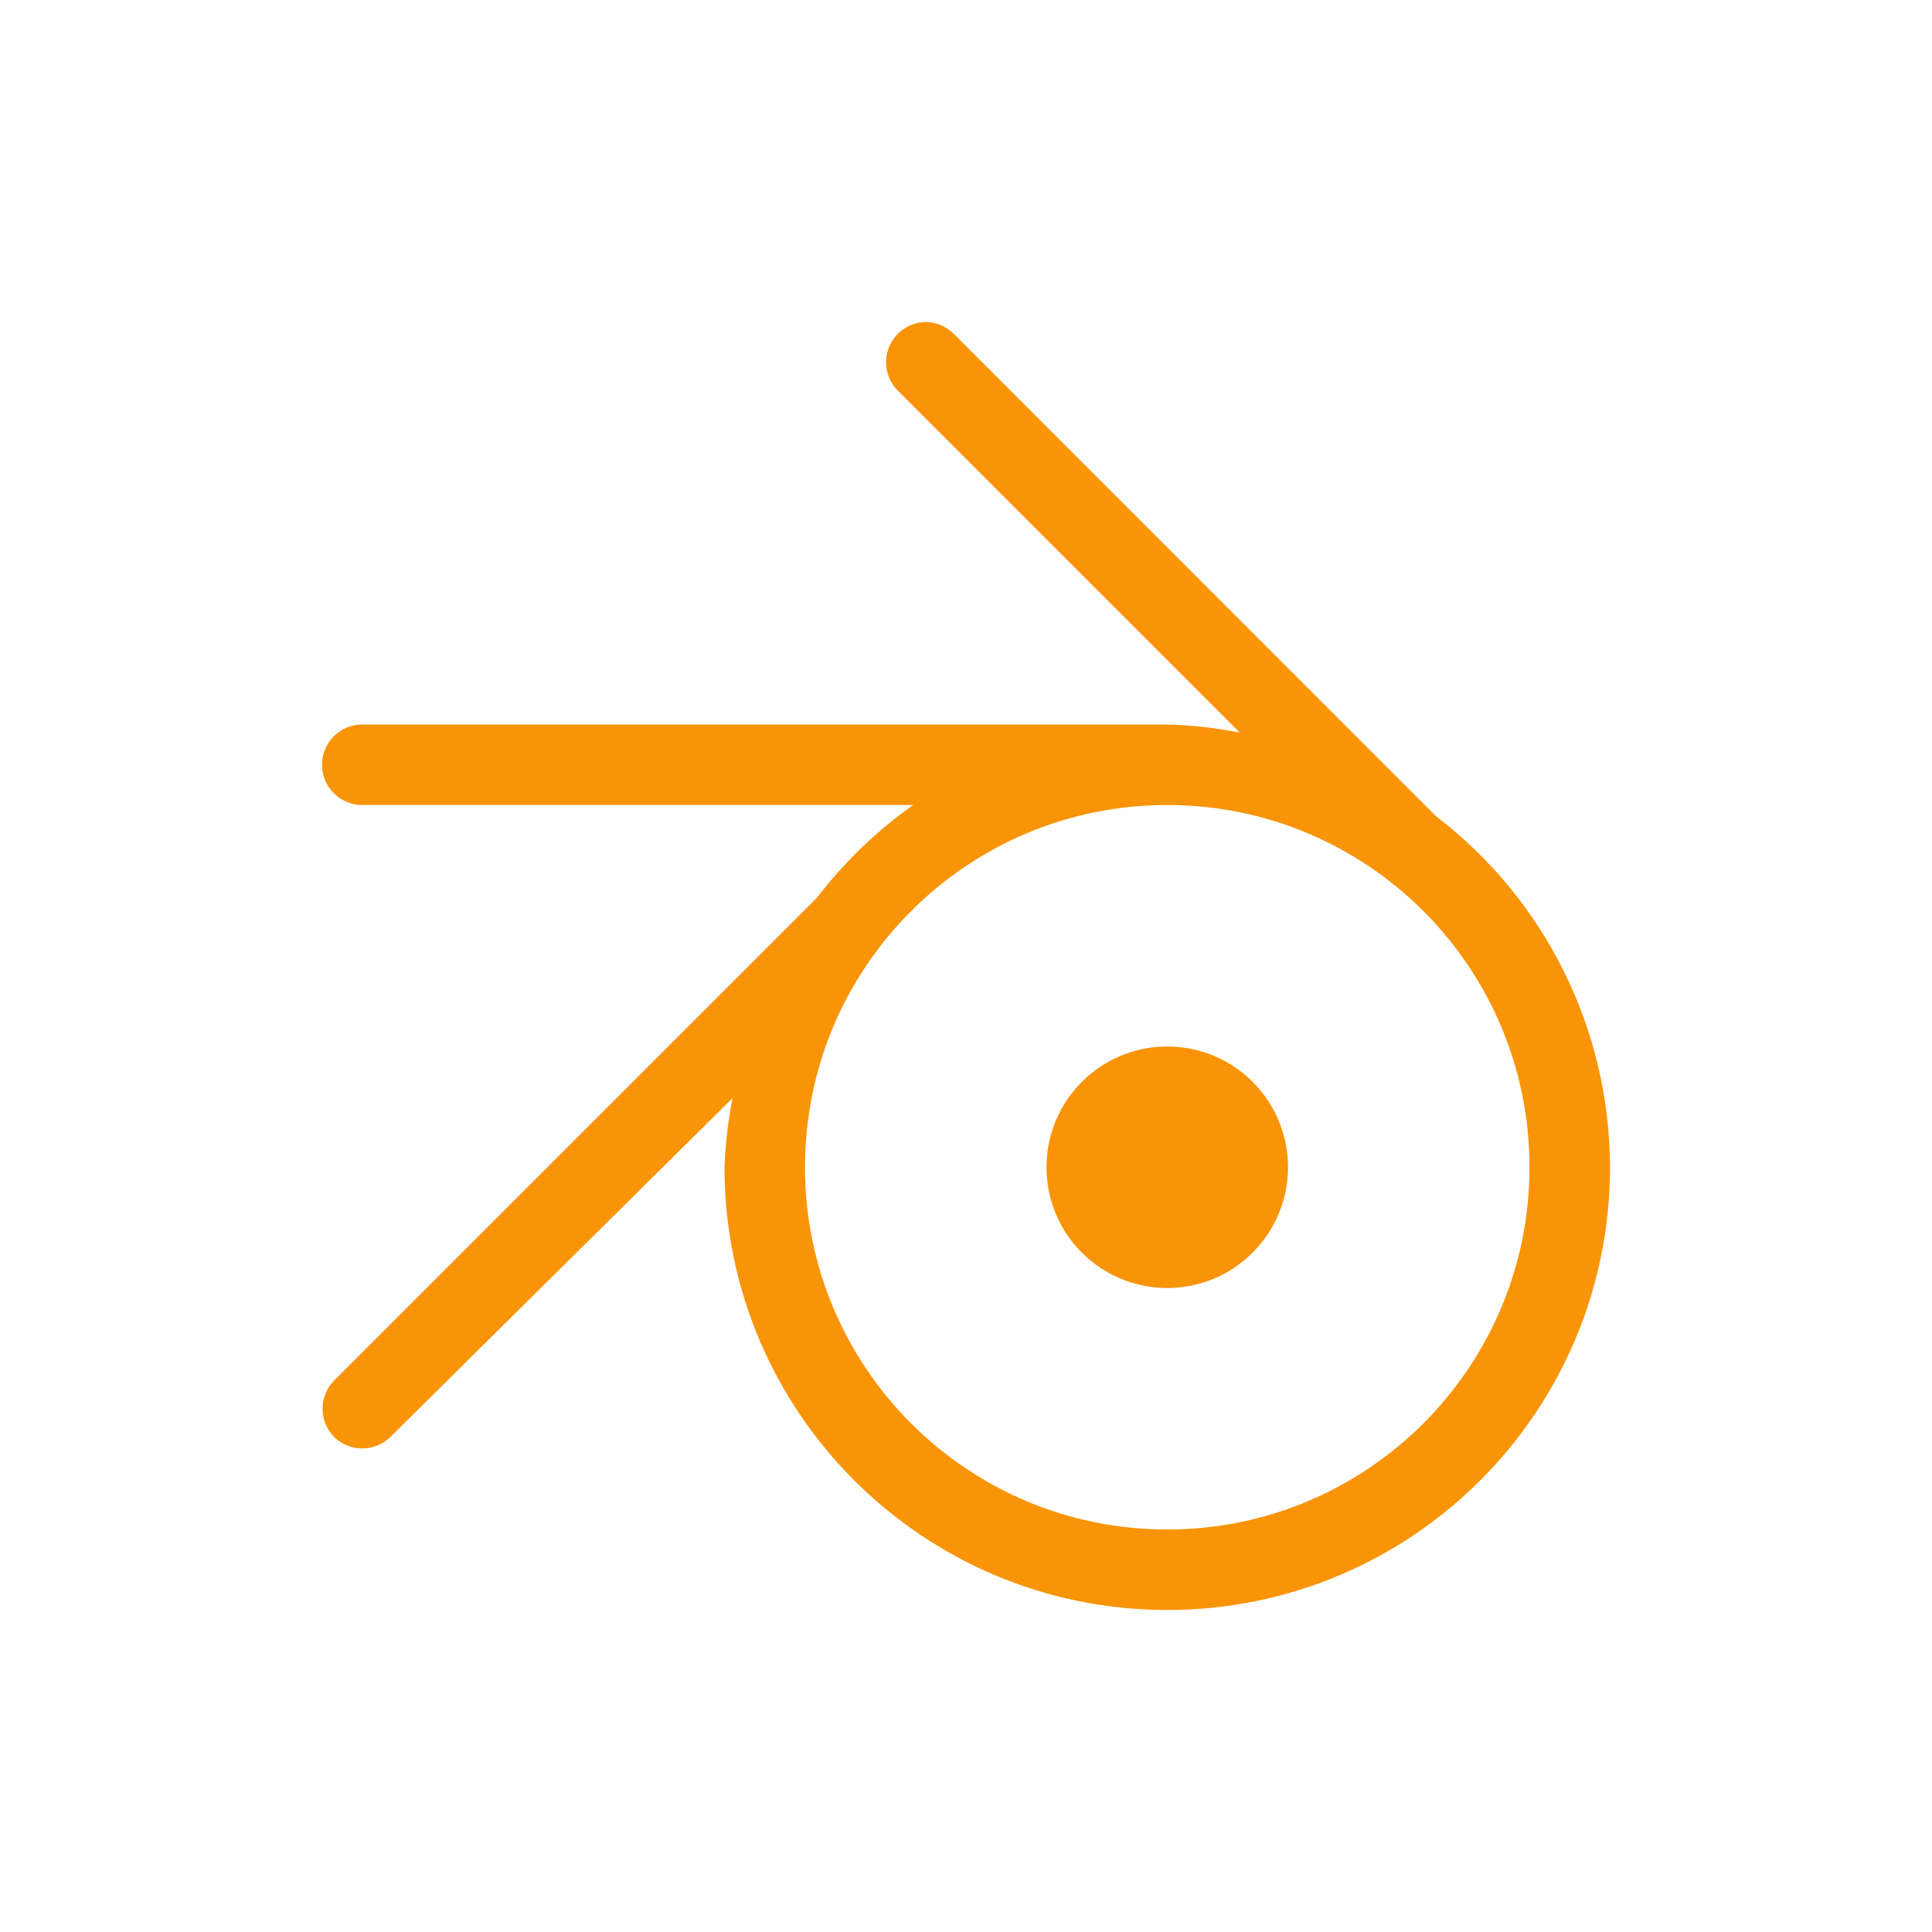
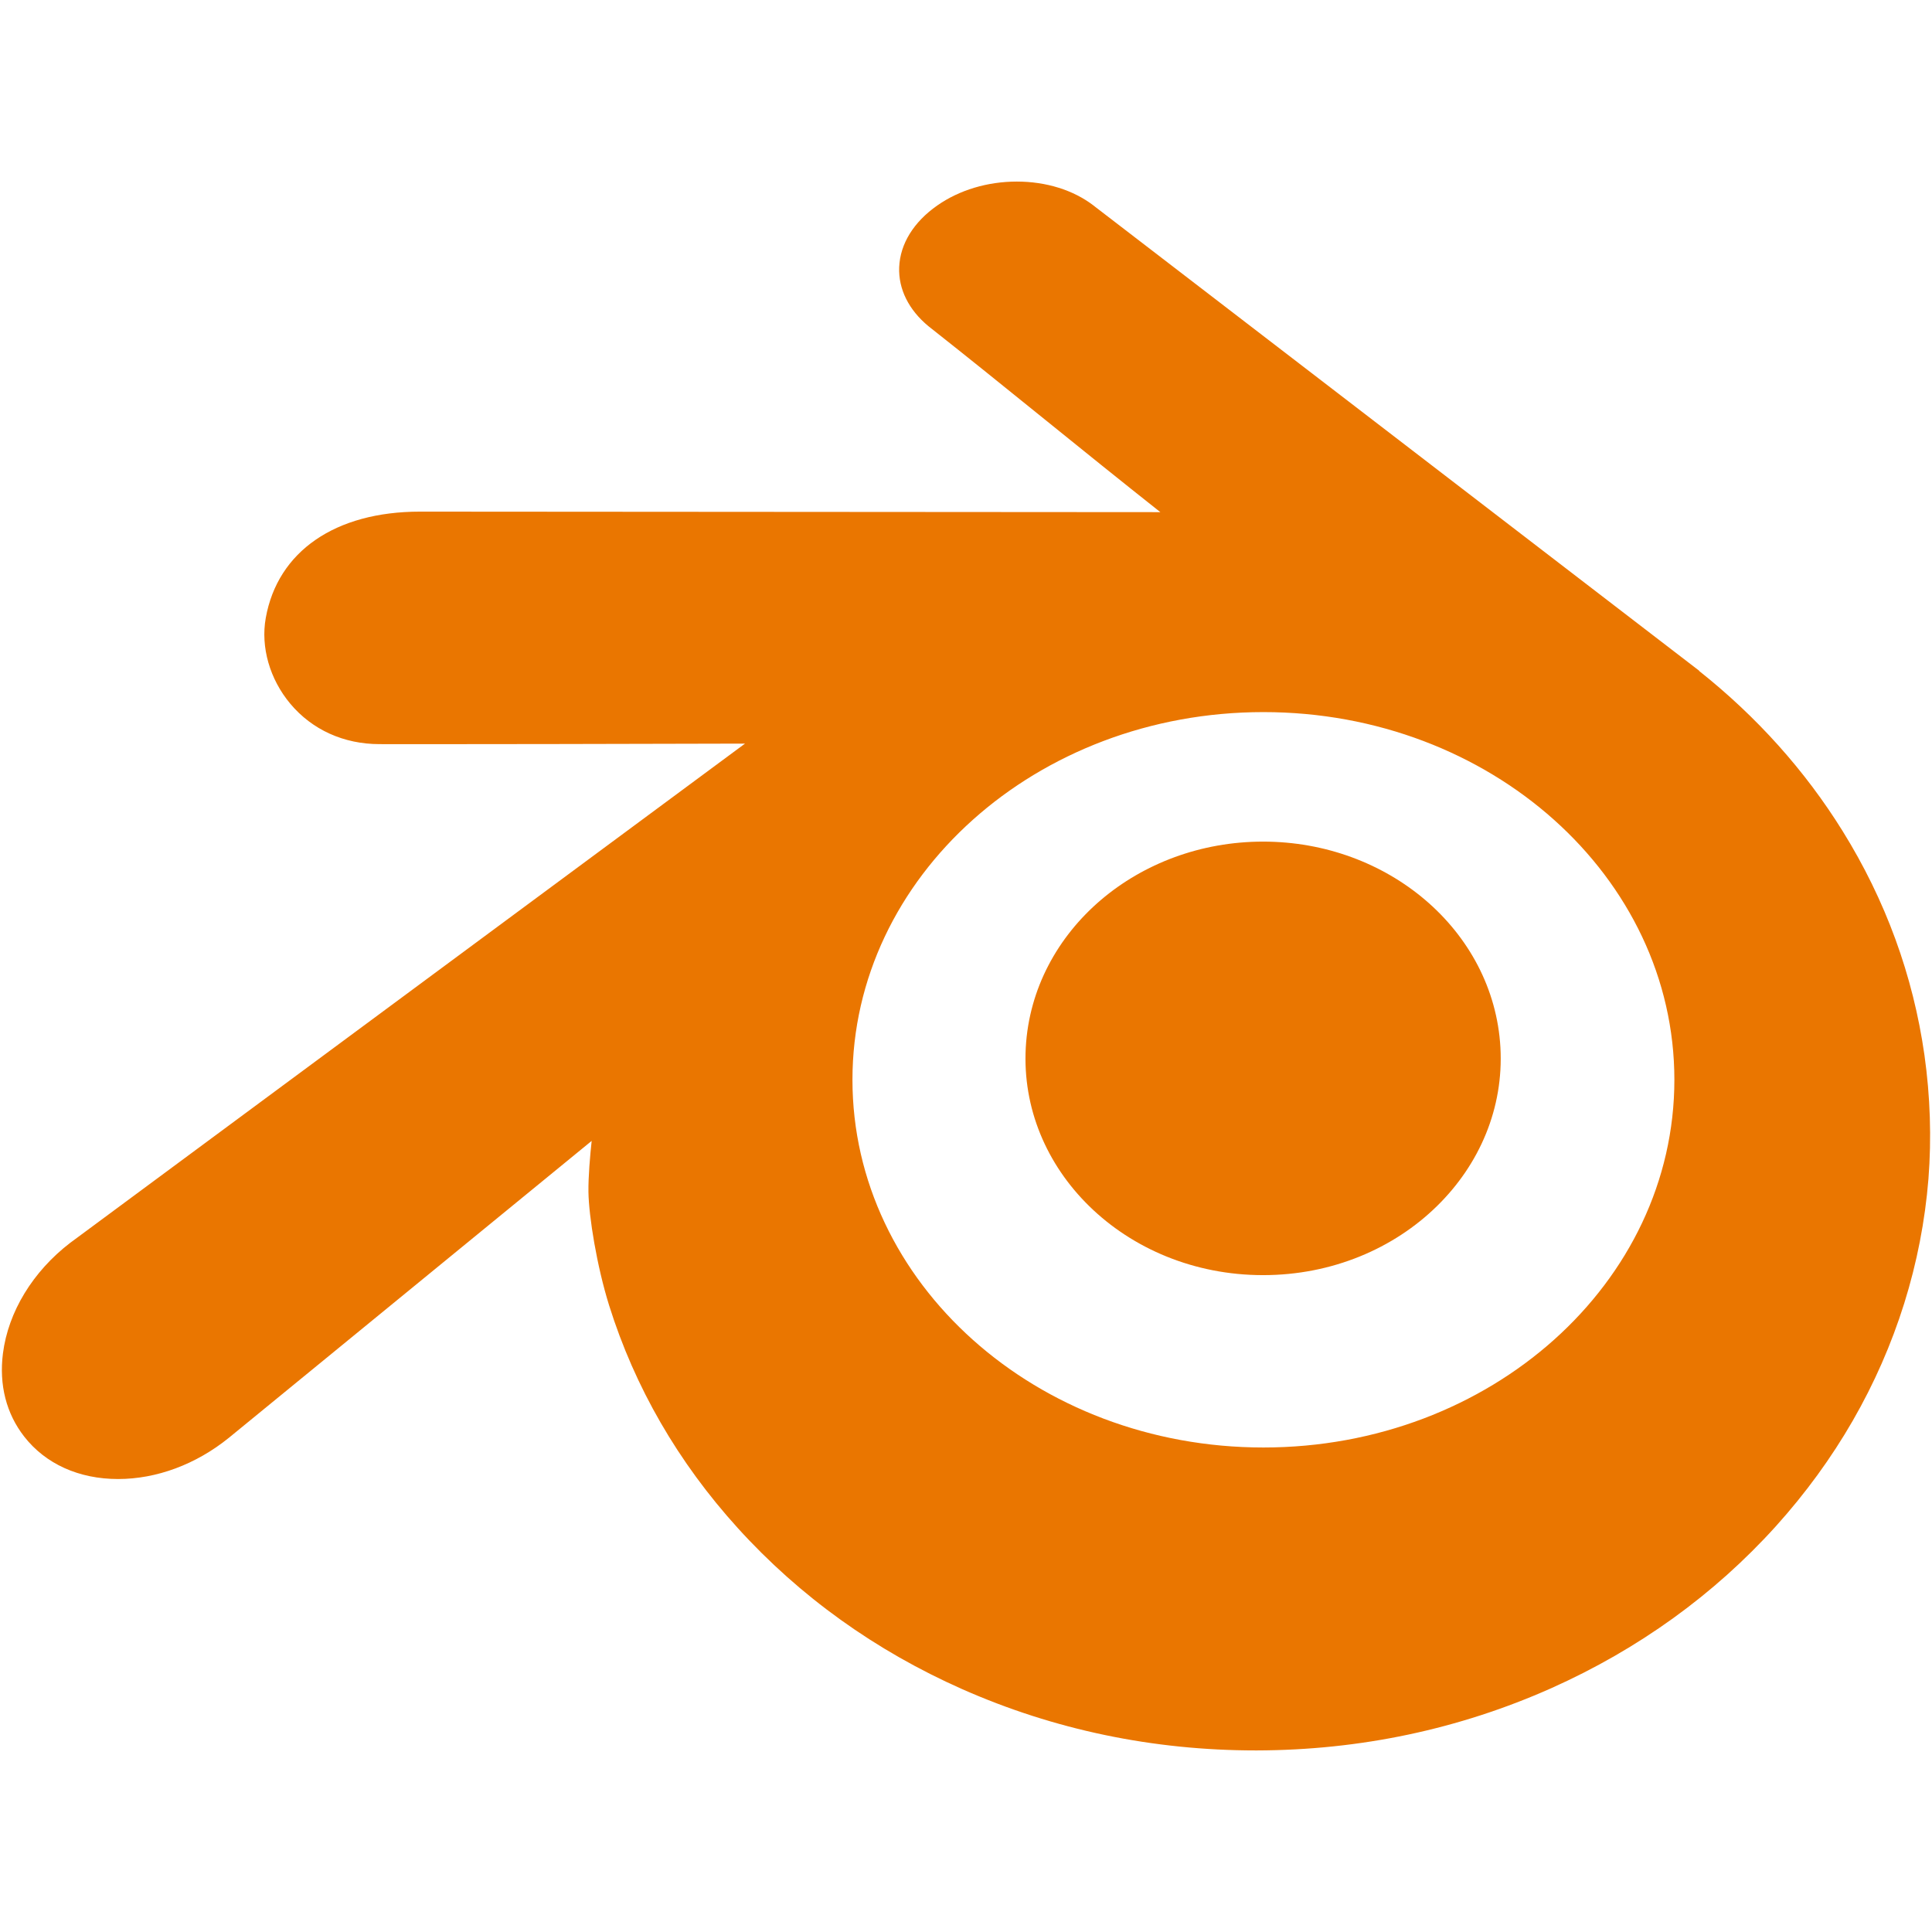
- <svg xmlns="http://www.w3.org/2000/svg" viewBox="0 0 24 24" width="24" height="24">
-   <defs id="defs3051">
-     <style type="text/css" id="current-color-scheme">
-       .ColorScheme-Text {
-         color:#363636;
-       }
-       </style>
-   </defs>
-   <g transform="translate(1,1)">
-     <path style="fill:#f89406" d="M 10.5 3 A 0.5 0.5 0 0 0 10.15 3.15 A 0.5 0.5 0 0 0 10.15 3.85 L 14.4 8.1 A 5.5 5.5 0 0 0 13.5 8 L 3.5 8 A 0.5 0.5 0 0 0 3 8.5 A 0.5 0.5 0 0 0 3.5 9 L 10.344 9 A 5.5 5.5 0 0 0 9.15 10.15 L 3.15 16.15 A 0.5 0.5 0 0 0 3.15 16.85 A 0.5 0.5 0 0 0 3.85 16.85 L 8.1 12.641 A 5.5 5.5 0 0 0 8 13.5 A 5.5 5.5 0 0 0 13.5 19 A 5.5 5.5 0 0 0 19 13.5 A 5.5 5.5 0 0 0 16.84 9.141 L 10.85 3.15 A 0.5 0.5 0 0 0 10.5 3 z M 13.5 9 A 4.5 4.5 0 0 1 18 13.5 A 4.5 4.5 0 0 1 13.5 18 A 4.5 4.5 0 0 1 9 13.5 A 4.5 4.5 0 0 1 13.5 9 z M 13.5 12 A 1.5 1.5 0 0 0 12 13.5 A 1.5 1.5 0 0 0 13.5 15 A 1.5 1.5 0 0 0 15 13.5 A 1.5 1.5 0 0 0 13.5 12 z " />
-   </g>
+ <svg xmlns="http://www.w3.org/2000/svg" width="800" height="800" viewBox="0 0 800 800" fill="none">
+   <path d="M796.879 436.941C792.194 403.977 780.777 372.716 762.935 344.036C747.373 319.006 727.405 296.745 703.573 277.825L703.637 277.766L453.332 85.517C453.124 85.336 452.91 85.167 452.768 85.069C444.444 78.694 433.177 75.186 421.052 75.186C408.913 75.186 397.205 78.701 388.102 85.088C378.316 91.923 372.723 100.994 372.332 110.65C371.974 119.656 376.271 128.323 384.463 135.081C400.573 147.791 416.648 160.78 432.741 173.781C448.362 186.406 464.457 199.408 480.474 212.066L173.891 211.858C138.83 211.858 114.957 228.322 110.046 255.886C107.888 267.959 111.696 281.234 120.208 291.402C129.24 302.181 142.352 308.127 157.129 308.127L180.501 308.141C212.788 308.141 245.218 308.062 277.604 307.984L308.488 307.912L30.24 513.769L29.135 514.575C13.593 526.491 3.418 543.191 1.223 560.395C-0.442 573.43 2.599 585.341 10.019 594.853C18.863 606.192 32.671 612.43 48.902 612.43C64.847 612.43 81.118 606.387 94.737 595.386L244.996 472.417C244.354 478.422 243.574 487.231 243.663 493.625C243.832 503.748 247.082 524.061 252.227 540.552C262.858 574.444 280.766 605.452 305.451 632.683C331.135 661.012 362.416 683.477 398.419 699.434C436.483 716.269 477.399 724.814 520.038 724.814H520.433C563.208 724.711 604.255 716.03 642.441 699.005C678.504 682.858 709.771 660.303 735.358 631.975C760.012 604.606 777.893 573.547 788.504 539.683C793.748 522.931 797.127 505.589 798.53 488.116C799.841 471.195 799.277 453.977 796.879 436.941ZM523.157 599.377C429.185 599.377 352.982 531.209 352.982 447.116C352.982 363.03 429.187 294.862 523.157 294.862C617.127 294.862 693.324 363.03 693.324 447.116C693.326 531.209 617.127 599.377 523.157 599.377ZM621.291 433.736C622.676 458.836 612.651 482.139 595.048 499.391C577.14 516.966 551.585 528.005 523.013 528.005C494.449 528.005 468.893 516.966 450.979 499.391C433.382 482.139 423.377 458.837 424.754 433.756C426.105 409.377 437.998 387.856 455.91 372.619C473.524 357.636 497.177 348.494 523.012 348.494C548.852 348.494 572.498 357.637 590.113 372.619C608.03 387.856 619.927 409.362 621.291 433.736Z" fill="#EA7600" />
</svg>
